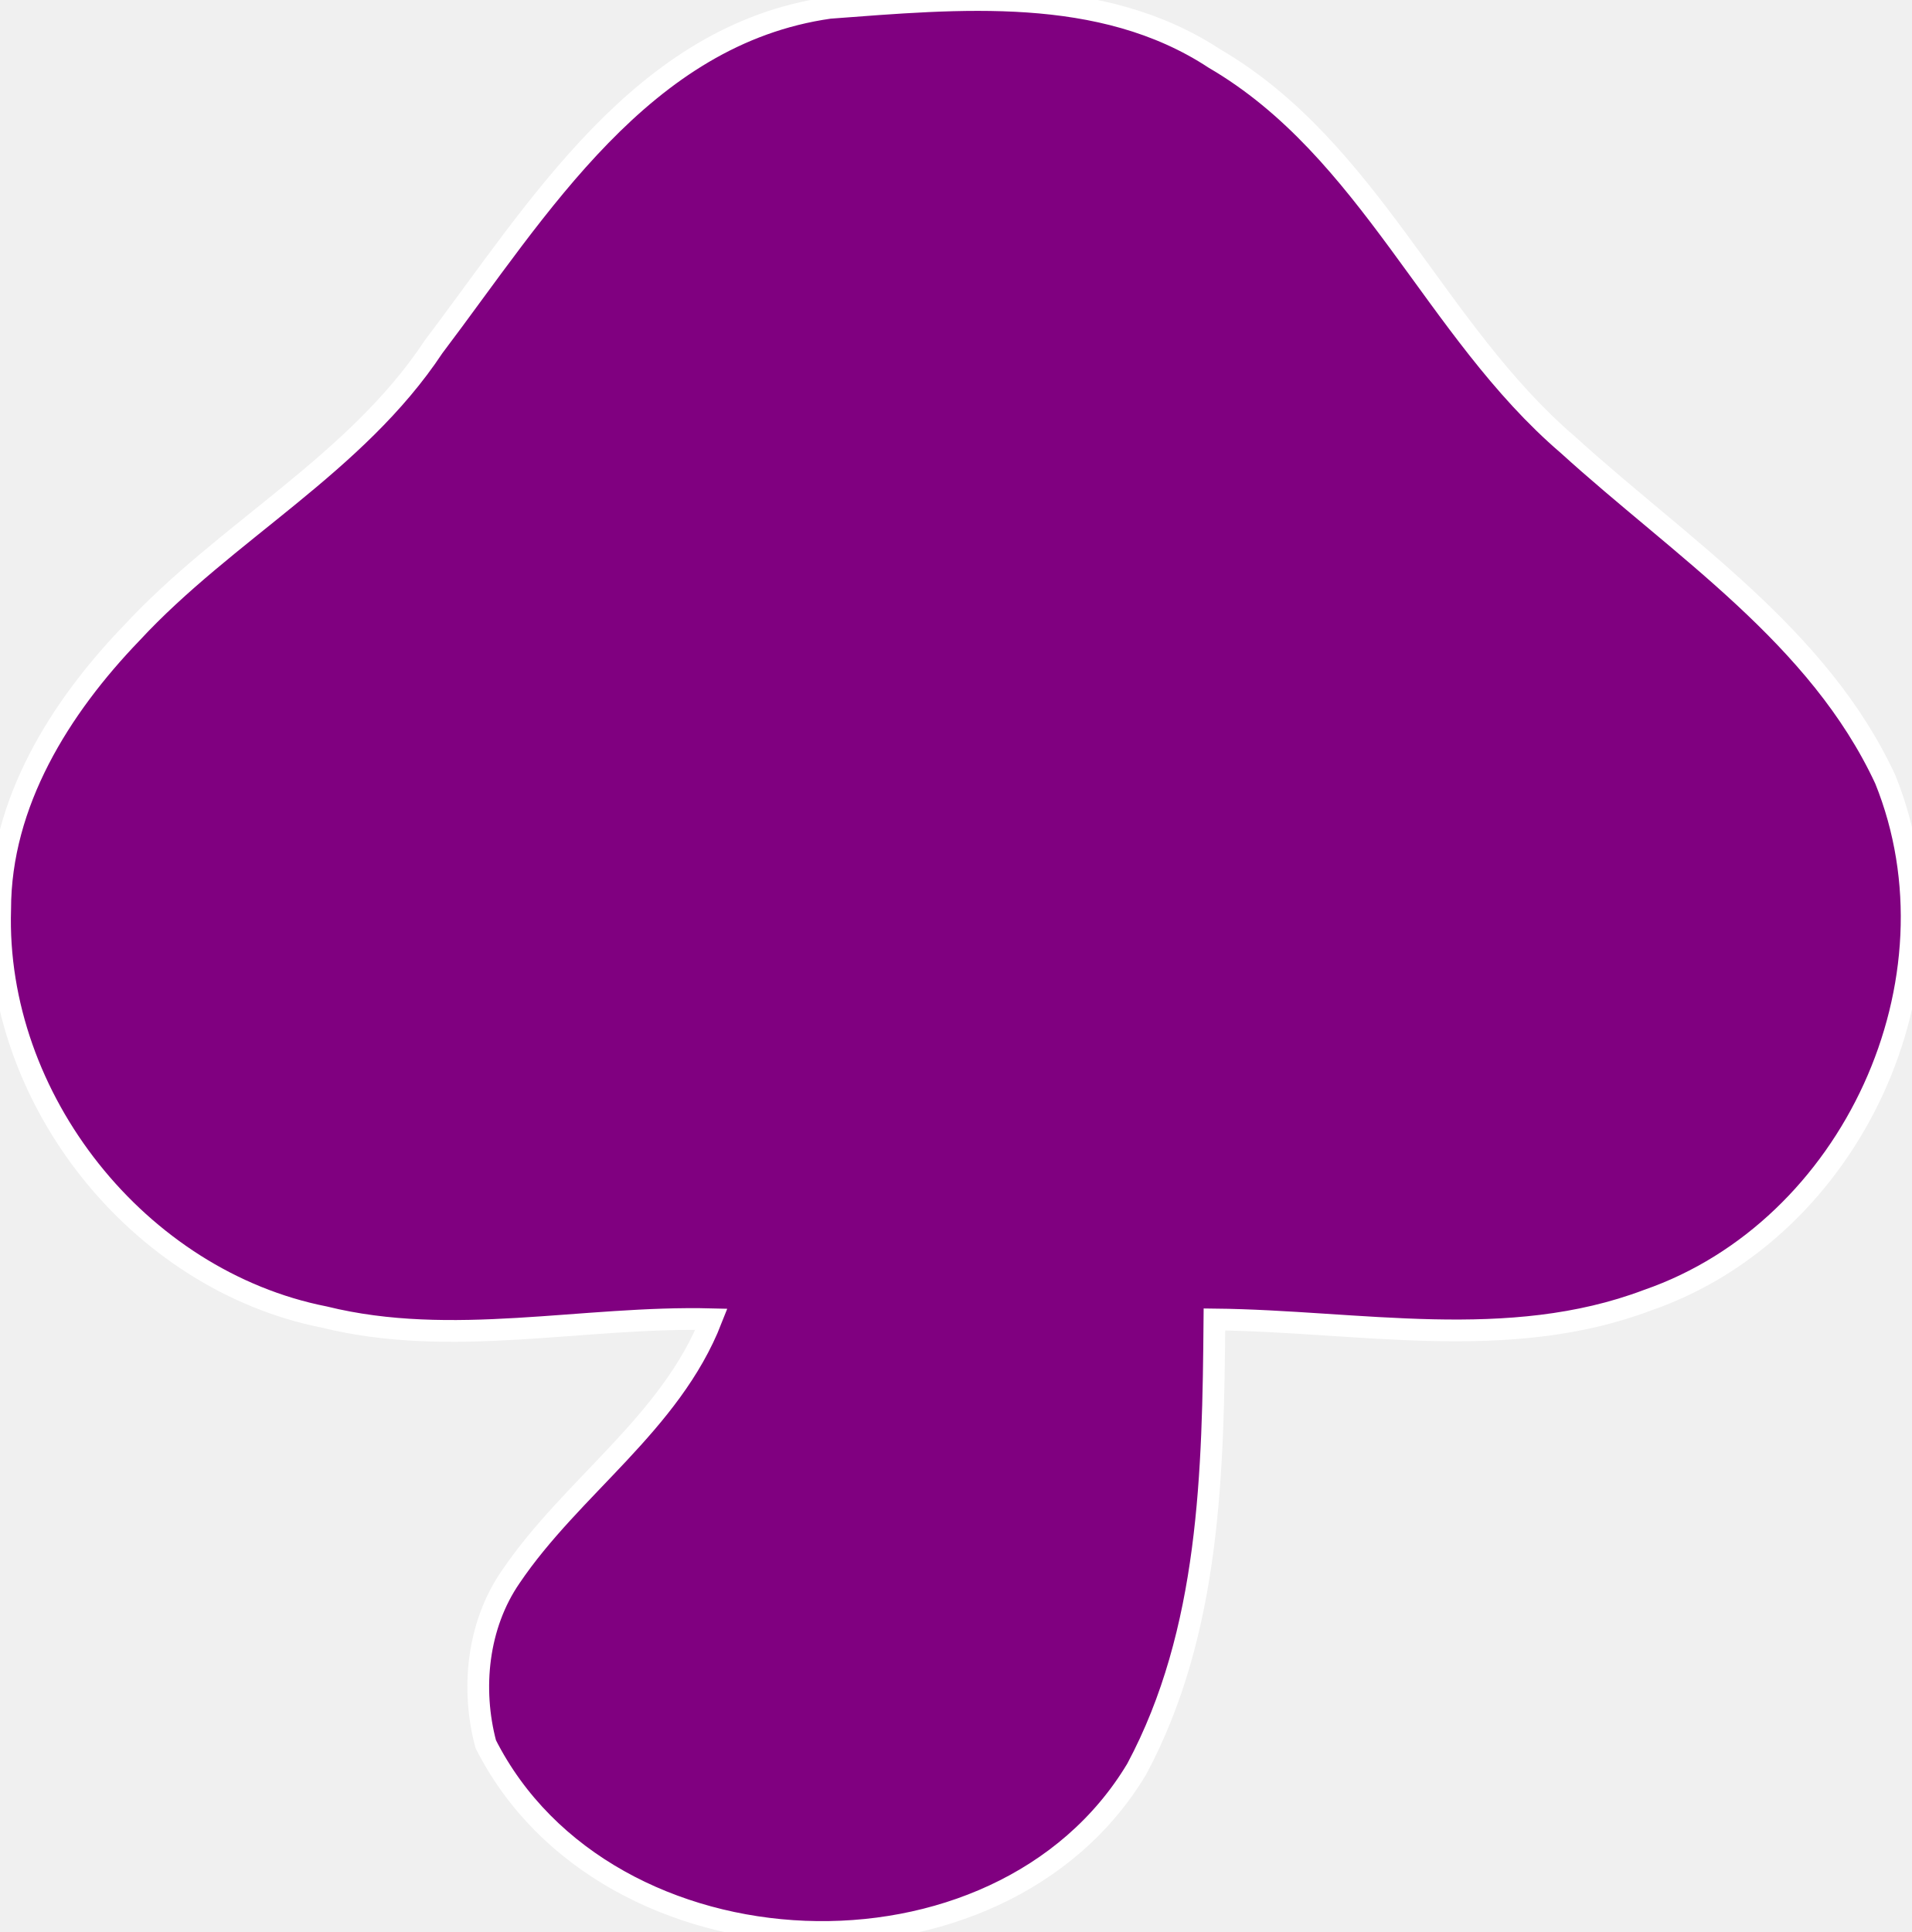
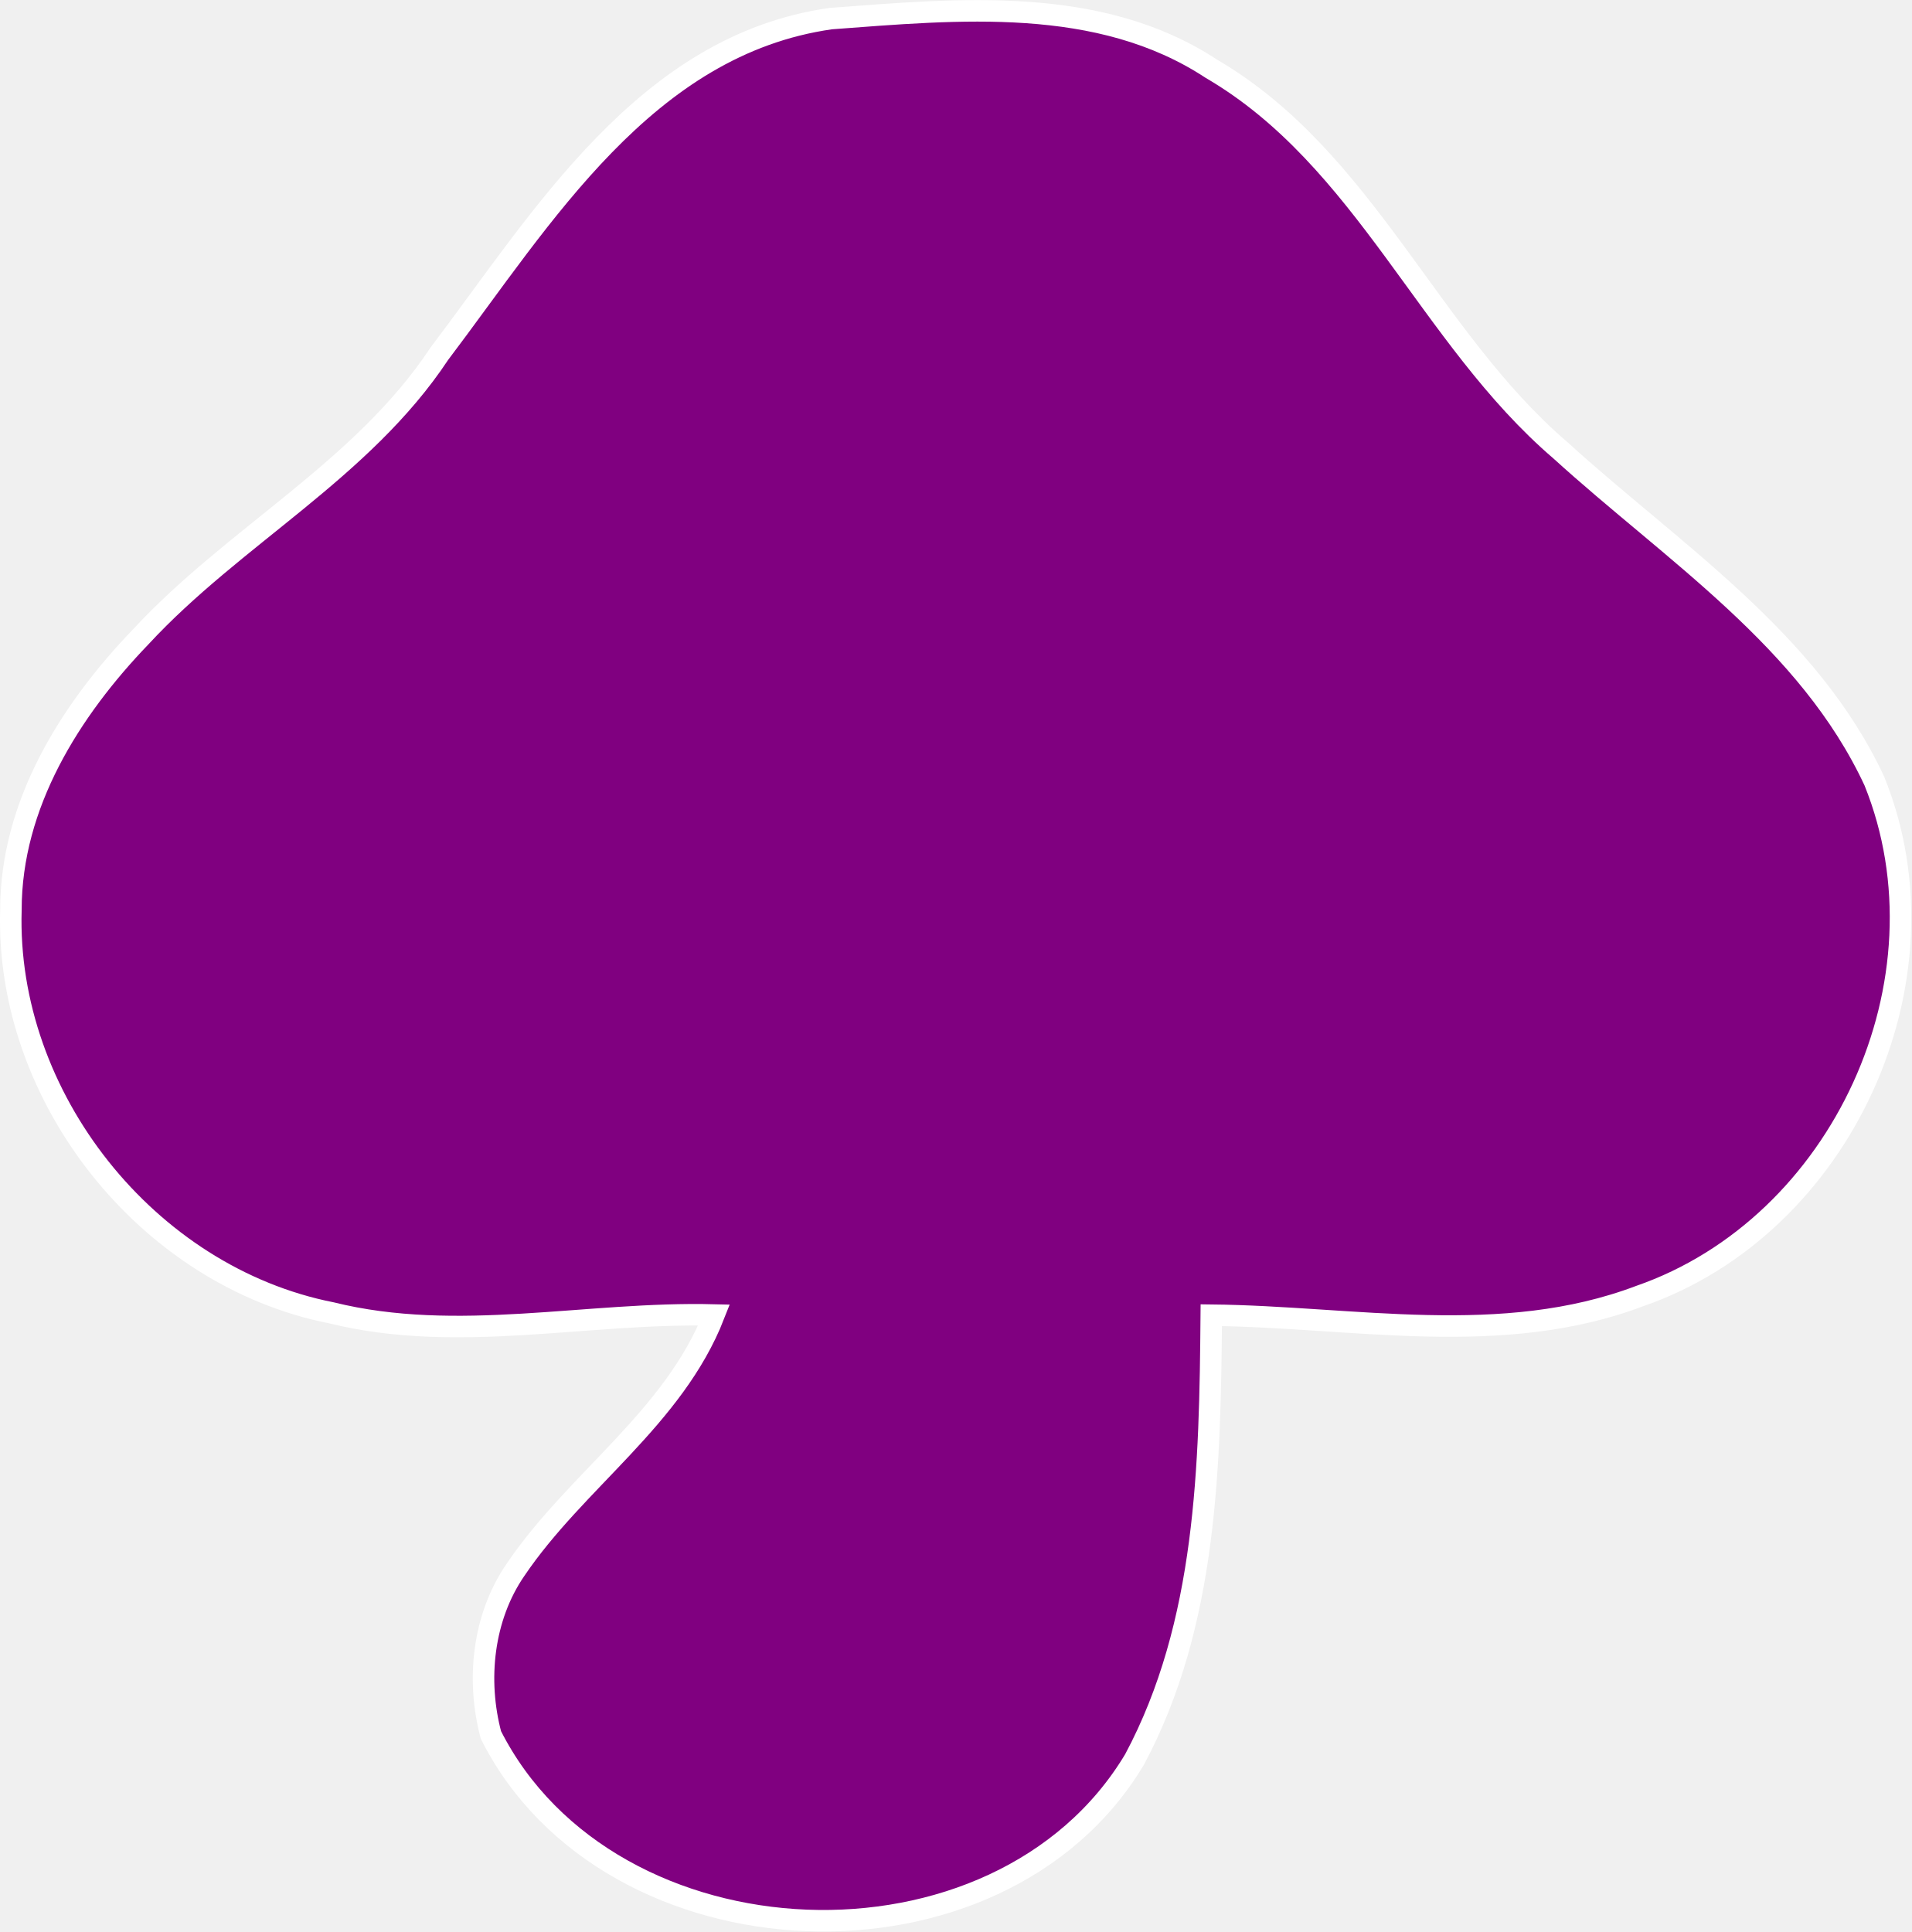
- <svg xmlns="http://www.w3.org/2000/svg" width="278.635pt" height="281.614pt" viewBox="0 0 278.635 281.614" version="1.1" id="svg3">
+ <svg xmlns="http://www.w3.org/2000/svg" width="281.821pt" height="284.877pt" viewBox="0 0 281.821 284.877" version="1.1" id="svg3">
  <defs id="defs3" />
-   <g id="#ffffffff" transform="translate(-13.27114,-17.04082)">
-     <path fill="#ffffff" opacity="1" d="m 134.181,18.184 c 18.732,-1.395 39.555,-3.486 56.1,7.385 22.694,13.249 32.044,39.619 51.504,56.29 16.513,15.023 36.576,27.892 46.275,48.779 11.854,29.318 -4.818,65.577 -34.611,75.909 -20.348,7.702 -42.123,3.043 -63.168,2.821 -0.19,22.155 -0.602,45.482 -11.315,65.514 -20,33.438 -77.399,31.029 -94.895,-3.613 -2.155,-8.082 -1.204,-17.337 3.613,-24.342 8.906,-13.185 23.328,-22.377 29.286,-37.59 -18.795,-0.475 -37.812,4.279 -56.417,-0.317 -27.131,-5.356 -48.113,-31.79 -47.257,-59.428 0,-15.531 8.716,-29.413 19.144,-40.253 C 46.227,94.442 65.086,84.775 76.465,67.596 91.678,47.501 106.892,22.05 134.181,18.184 Z" id="path1" style="stroke-width:3.17;fill:#800080;stroke:#ffffff;stroke-opacity:1;stroke-dasharray:none" />
+   <g id="#ffffffff" transform="translate(-11.68597,-15.4403)">
+     <path fill="#ffffff" opacity="1" d="m 134.181,18.184 c 18.732,-1.395 39.555,-3.486 56.1,7.385 22.694,13.249 32.044,39.619 51.504,56.29 16.513,15.023 36.576,27.892 46.275,48.779 11.854,29.318 -4.818,65.577 -34.611,75.909 -20.348,7.702 -42.123,3.043 -63.168,2.821 -0.19,22.155 -0.602,45.482 -11.315,65.514 -20,33.438 -77.399,31.029 -94.895,-3.613 -2.155,-8.082 -1.204,-17.337 3.613,-24.342 8.906,-13.185 23.328,-22.377 29.286,-37.59 -18.795,-0.475 -37.812,4.279 -56.417,-0.317 -27.131,-5.356 -48.113,-31.79 -47.257,-59.428 0,-15.531 8.716,-29.413 19.144,-40.253 C 46.227,94.442 65.086,84.775 76.465,67.596 91.678,47.501 106.892,22.05 134.181,18.184 Z" id="path1" style="fill:#800080;stroke:#ffffff;stroke-width:3.17;stroke-dasharray:none;stroke-opacity:1" />
  </g>
</svg>
